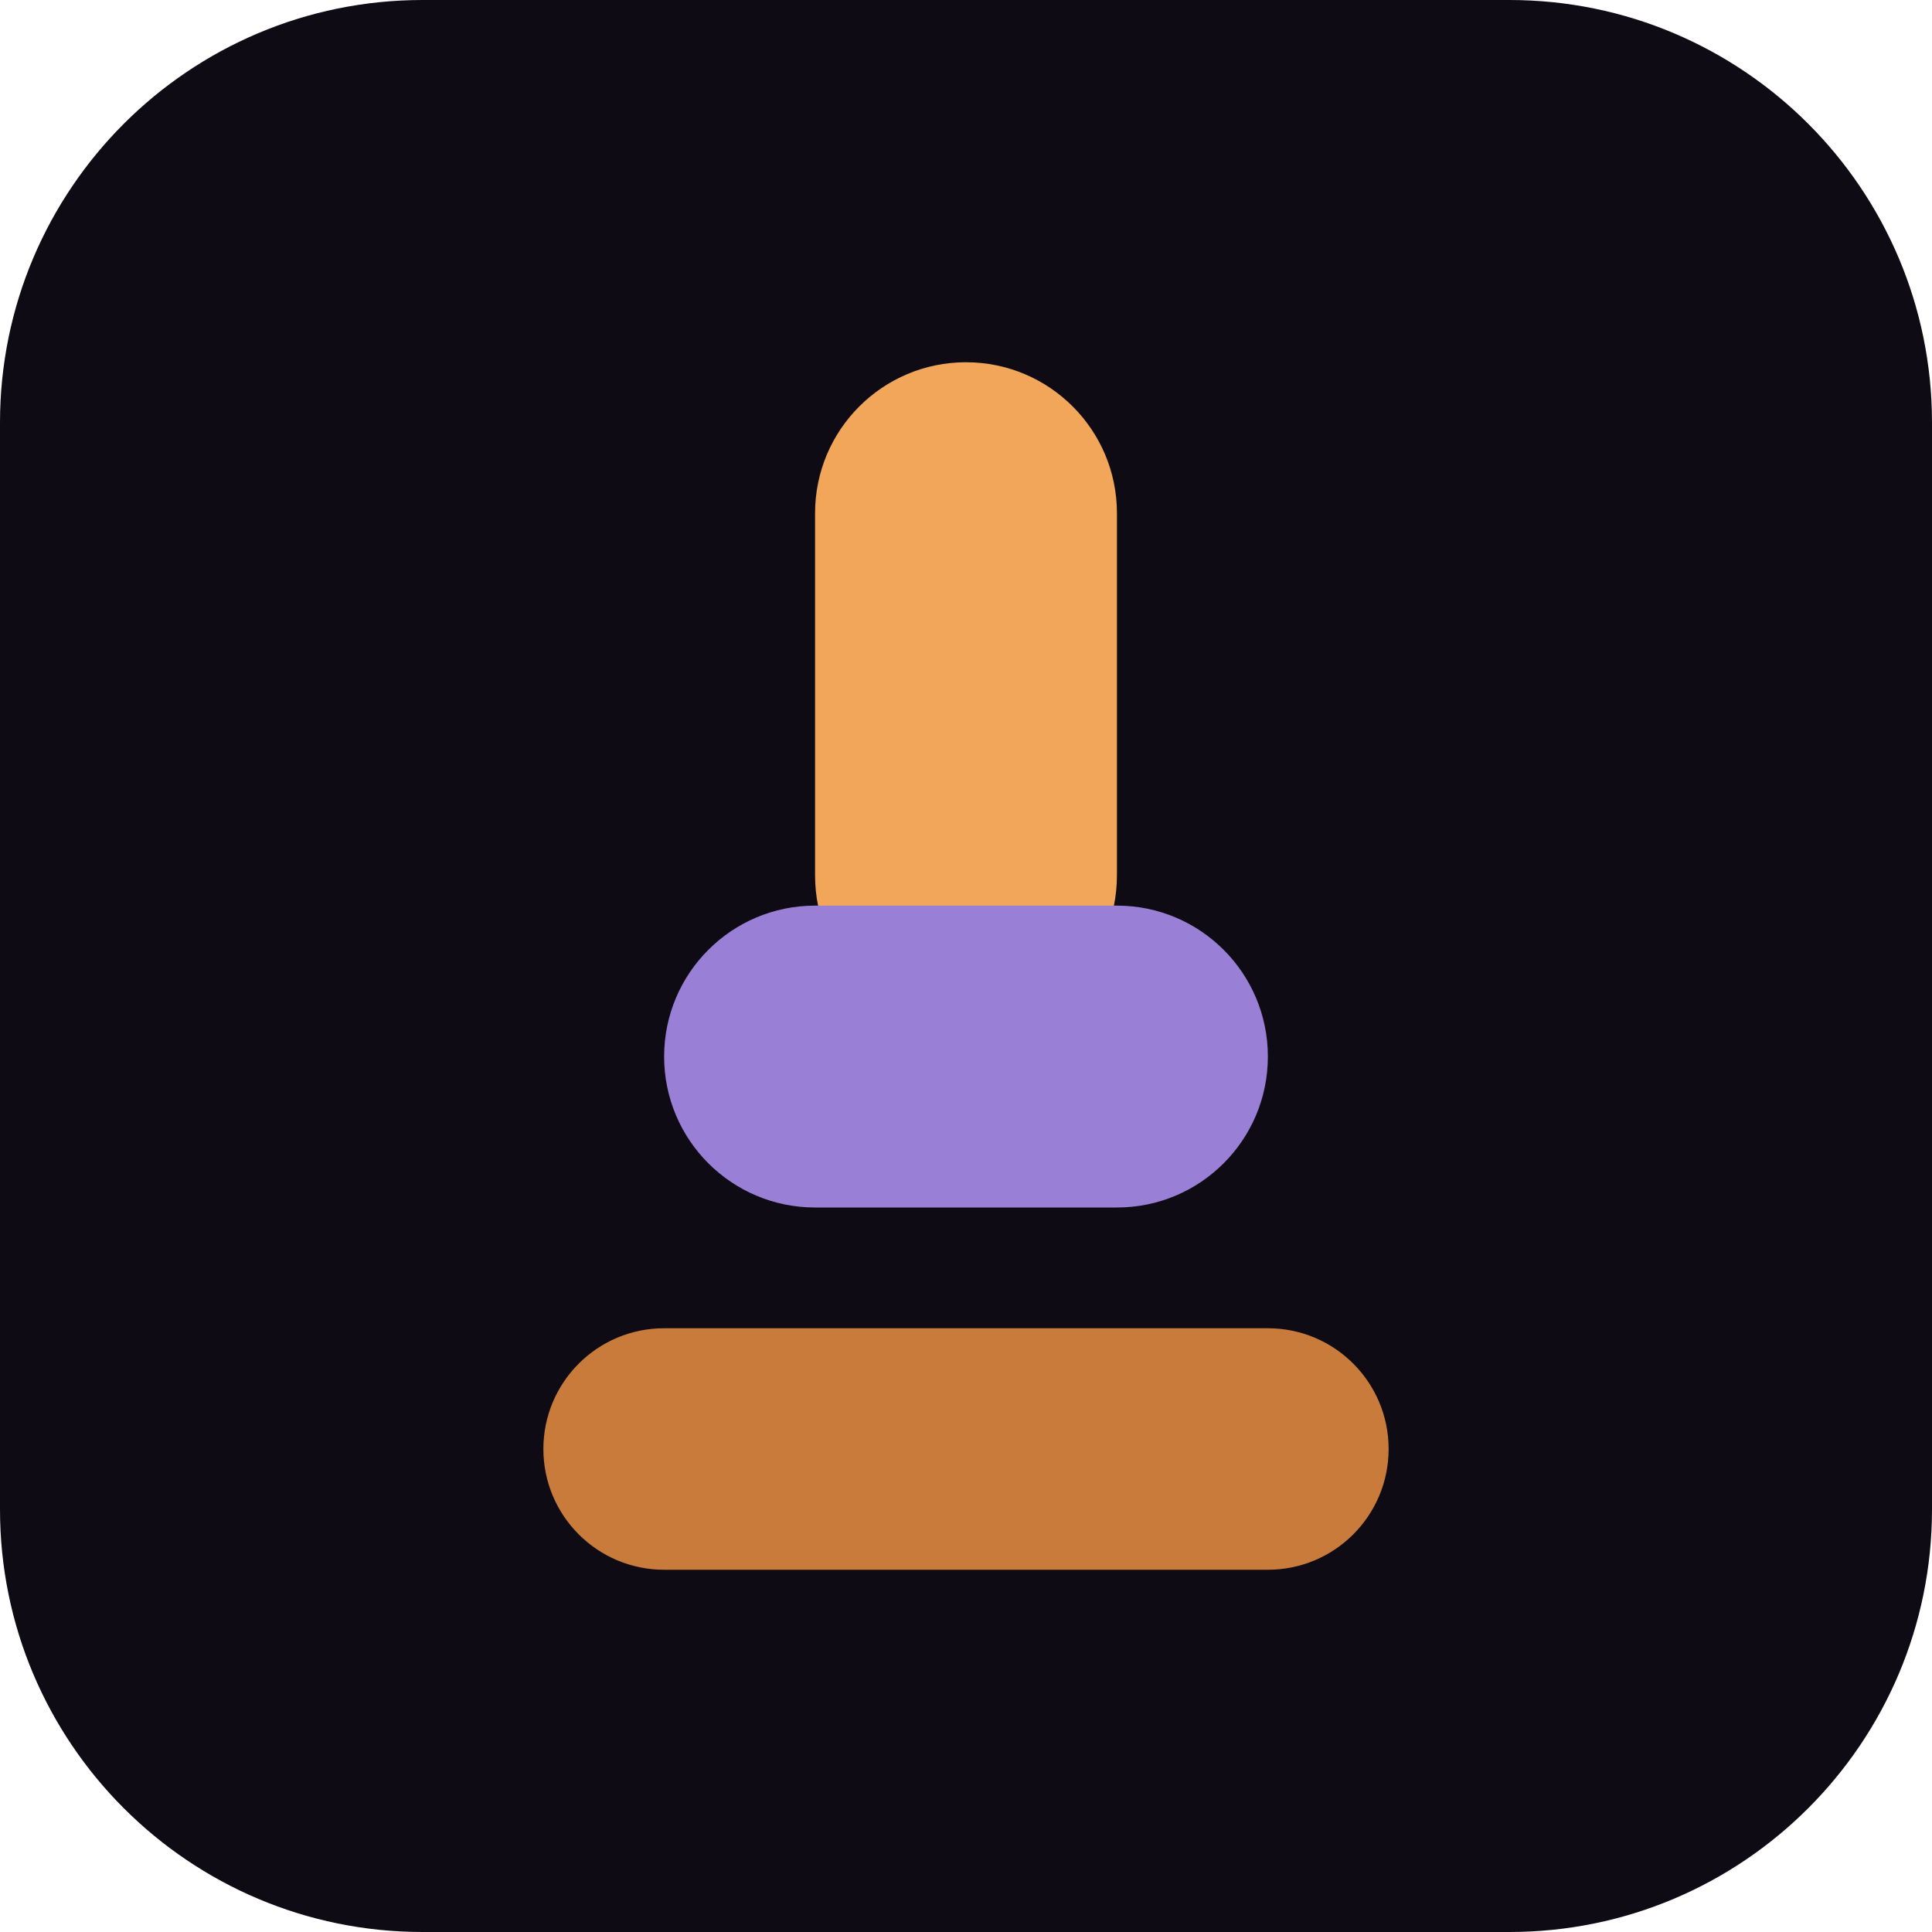
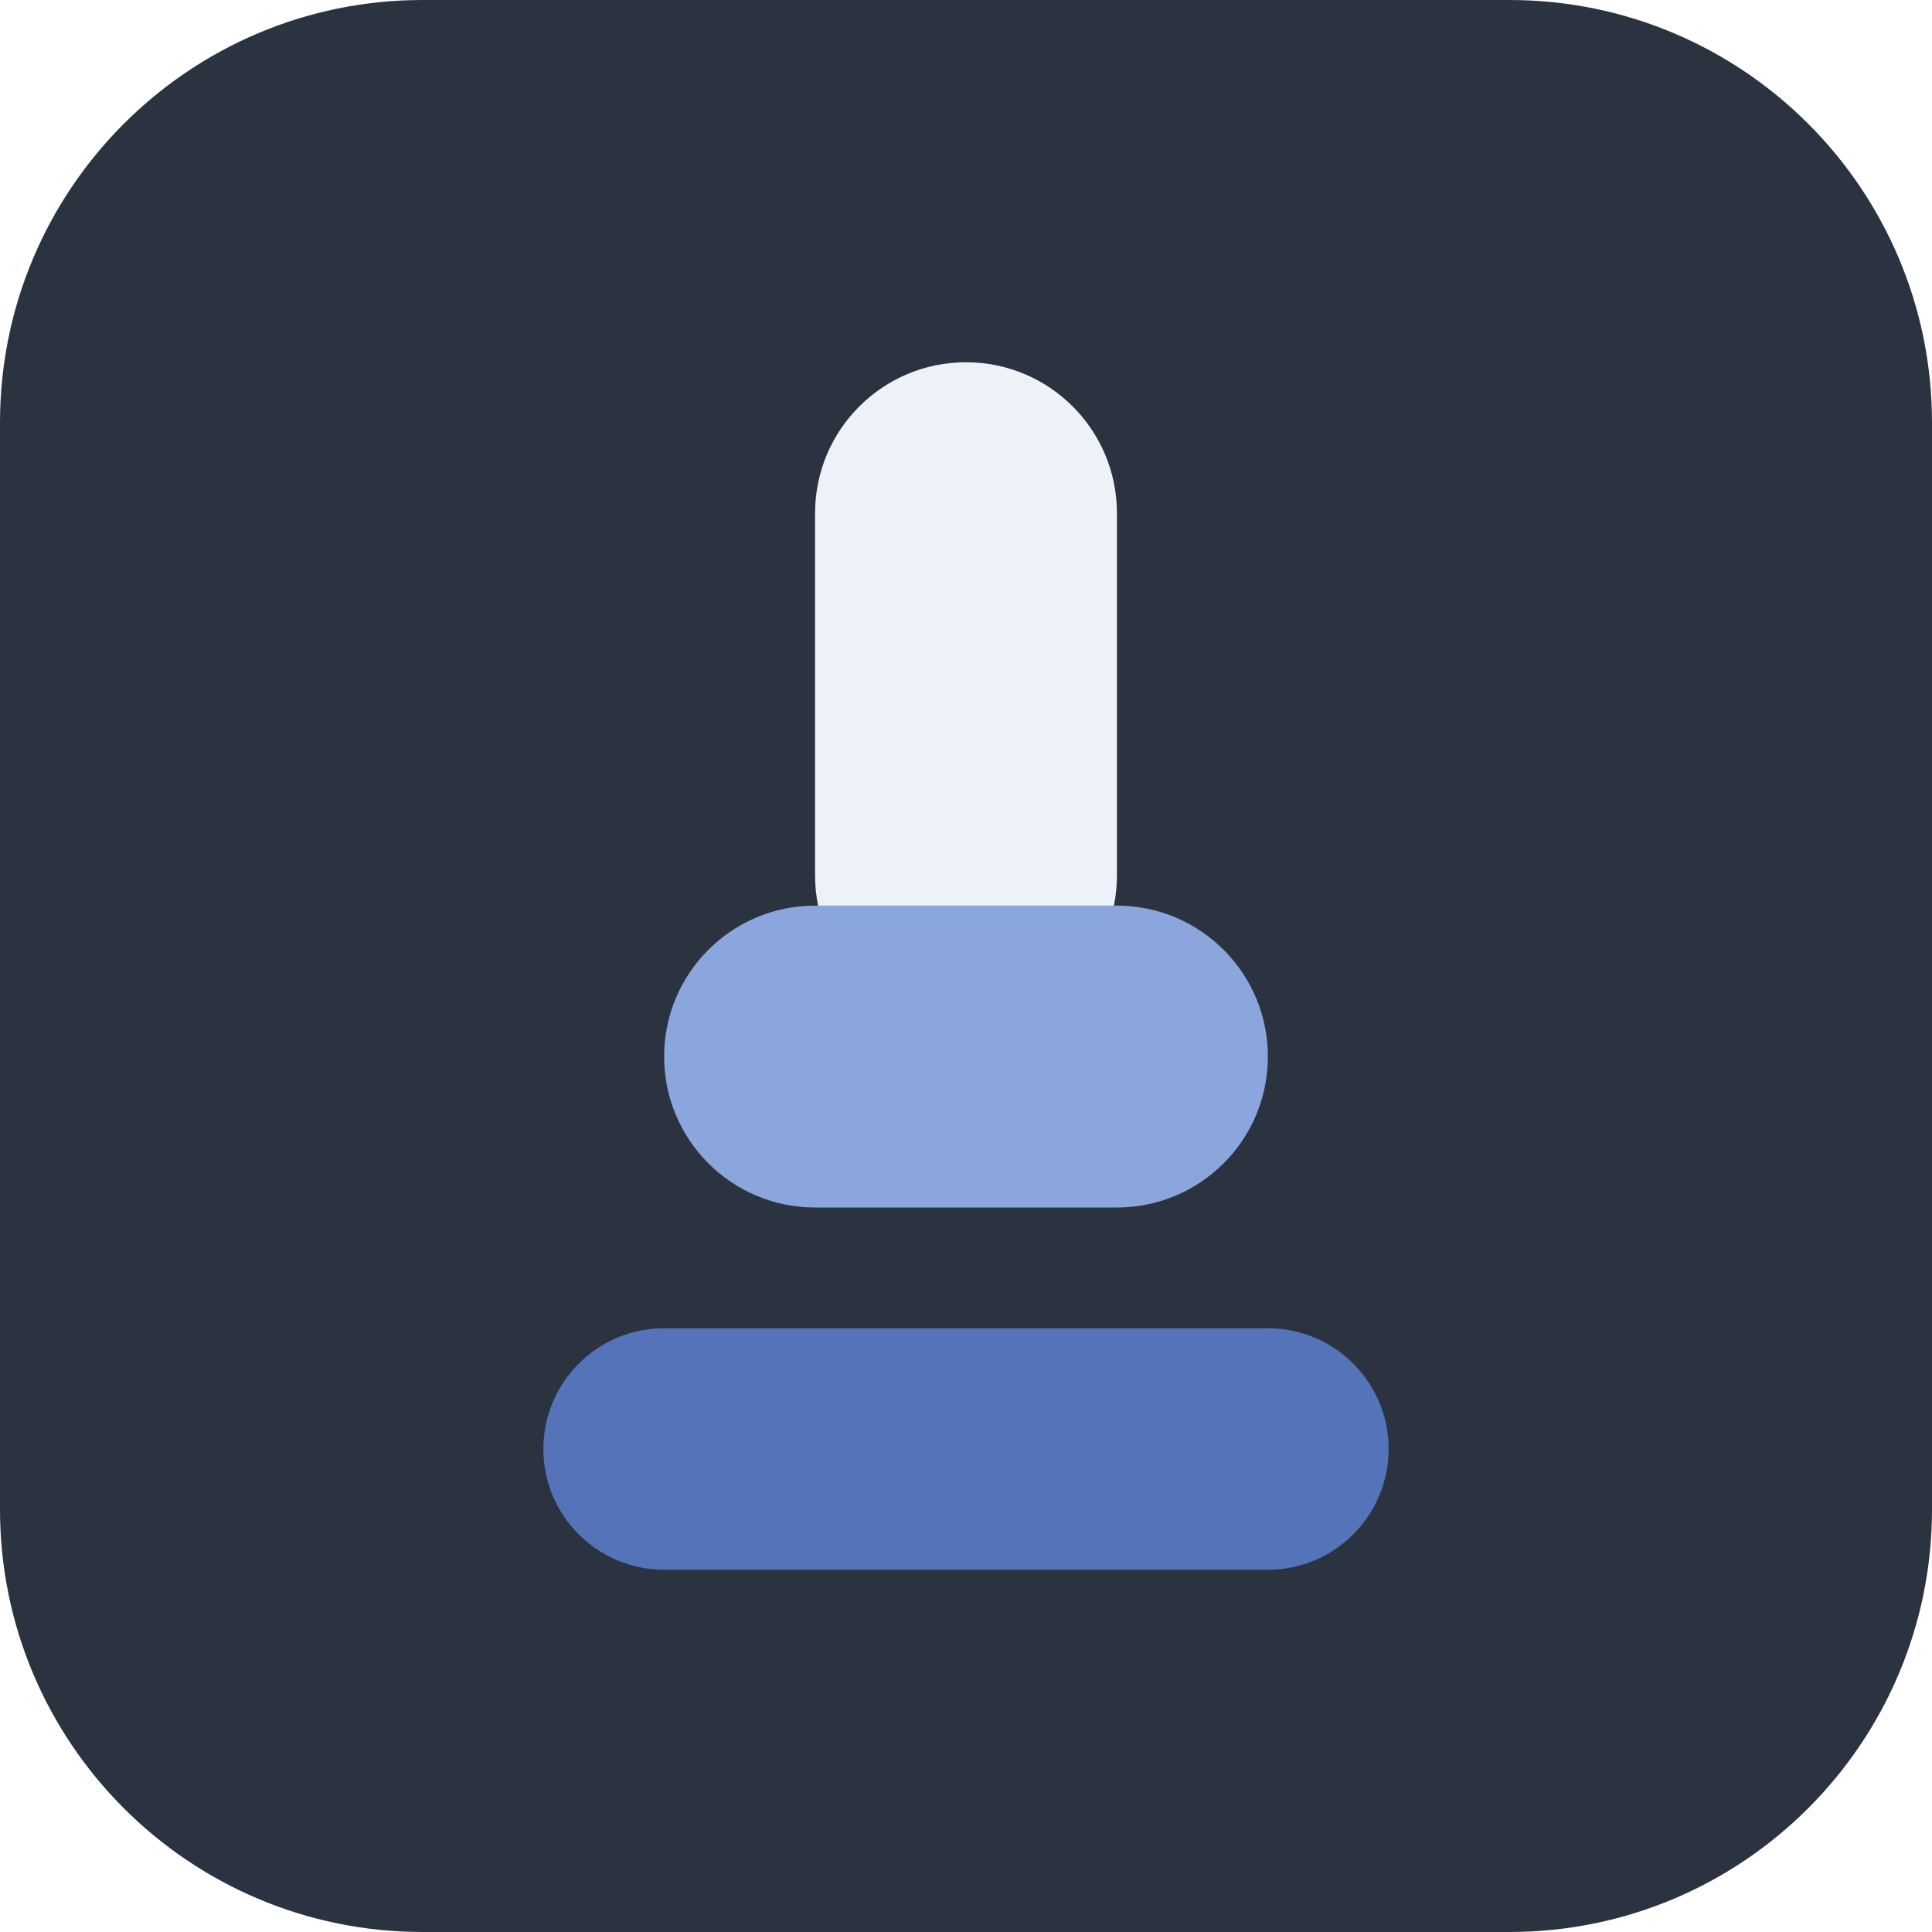
<svg xmlns="http://www.w3.org/2000/svg" viewBox="0 0 32 32">
-   <rect width="32" height="32" rx="7" fill="#0e0b14" />
-   <rect x="13.5" y="6" width="5" height="11" rx="2.5" fill="#f2a65a" />
-   <rect x="11" y="15" width="10" height="5" rx="2.5" fill="#9a7fd6" />
-   <rect x="9" y="22" width="14" height="4" rx="2" fill="#c97b3c" />
+   <rect width="32" height="32" rx="7" fill="#2b3340" />
+   <rect x="13.5" y="6" width="5" height="11" rx="2.5" fill="#eef1f7" />
+   <rect x="11" y="15" width="10" height="5" rx="2.5" fill="#8aa6dd" />
+   <rect x="9" y="22" width="14" height="4" rx="2" fill="#5573b8" />
</svg>
